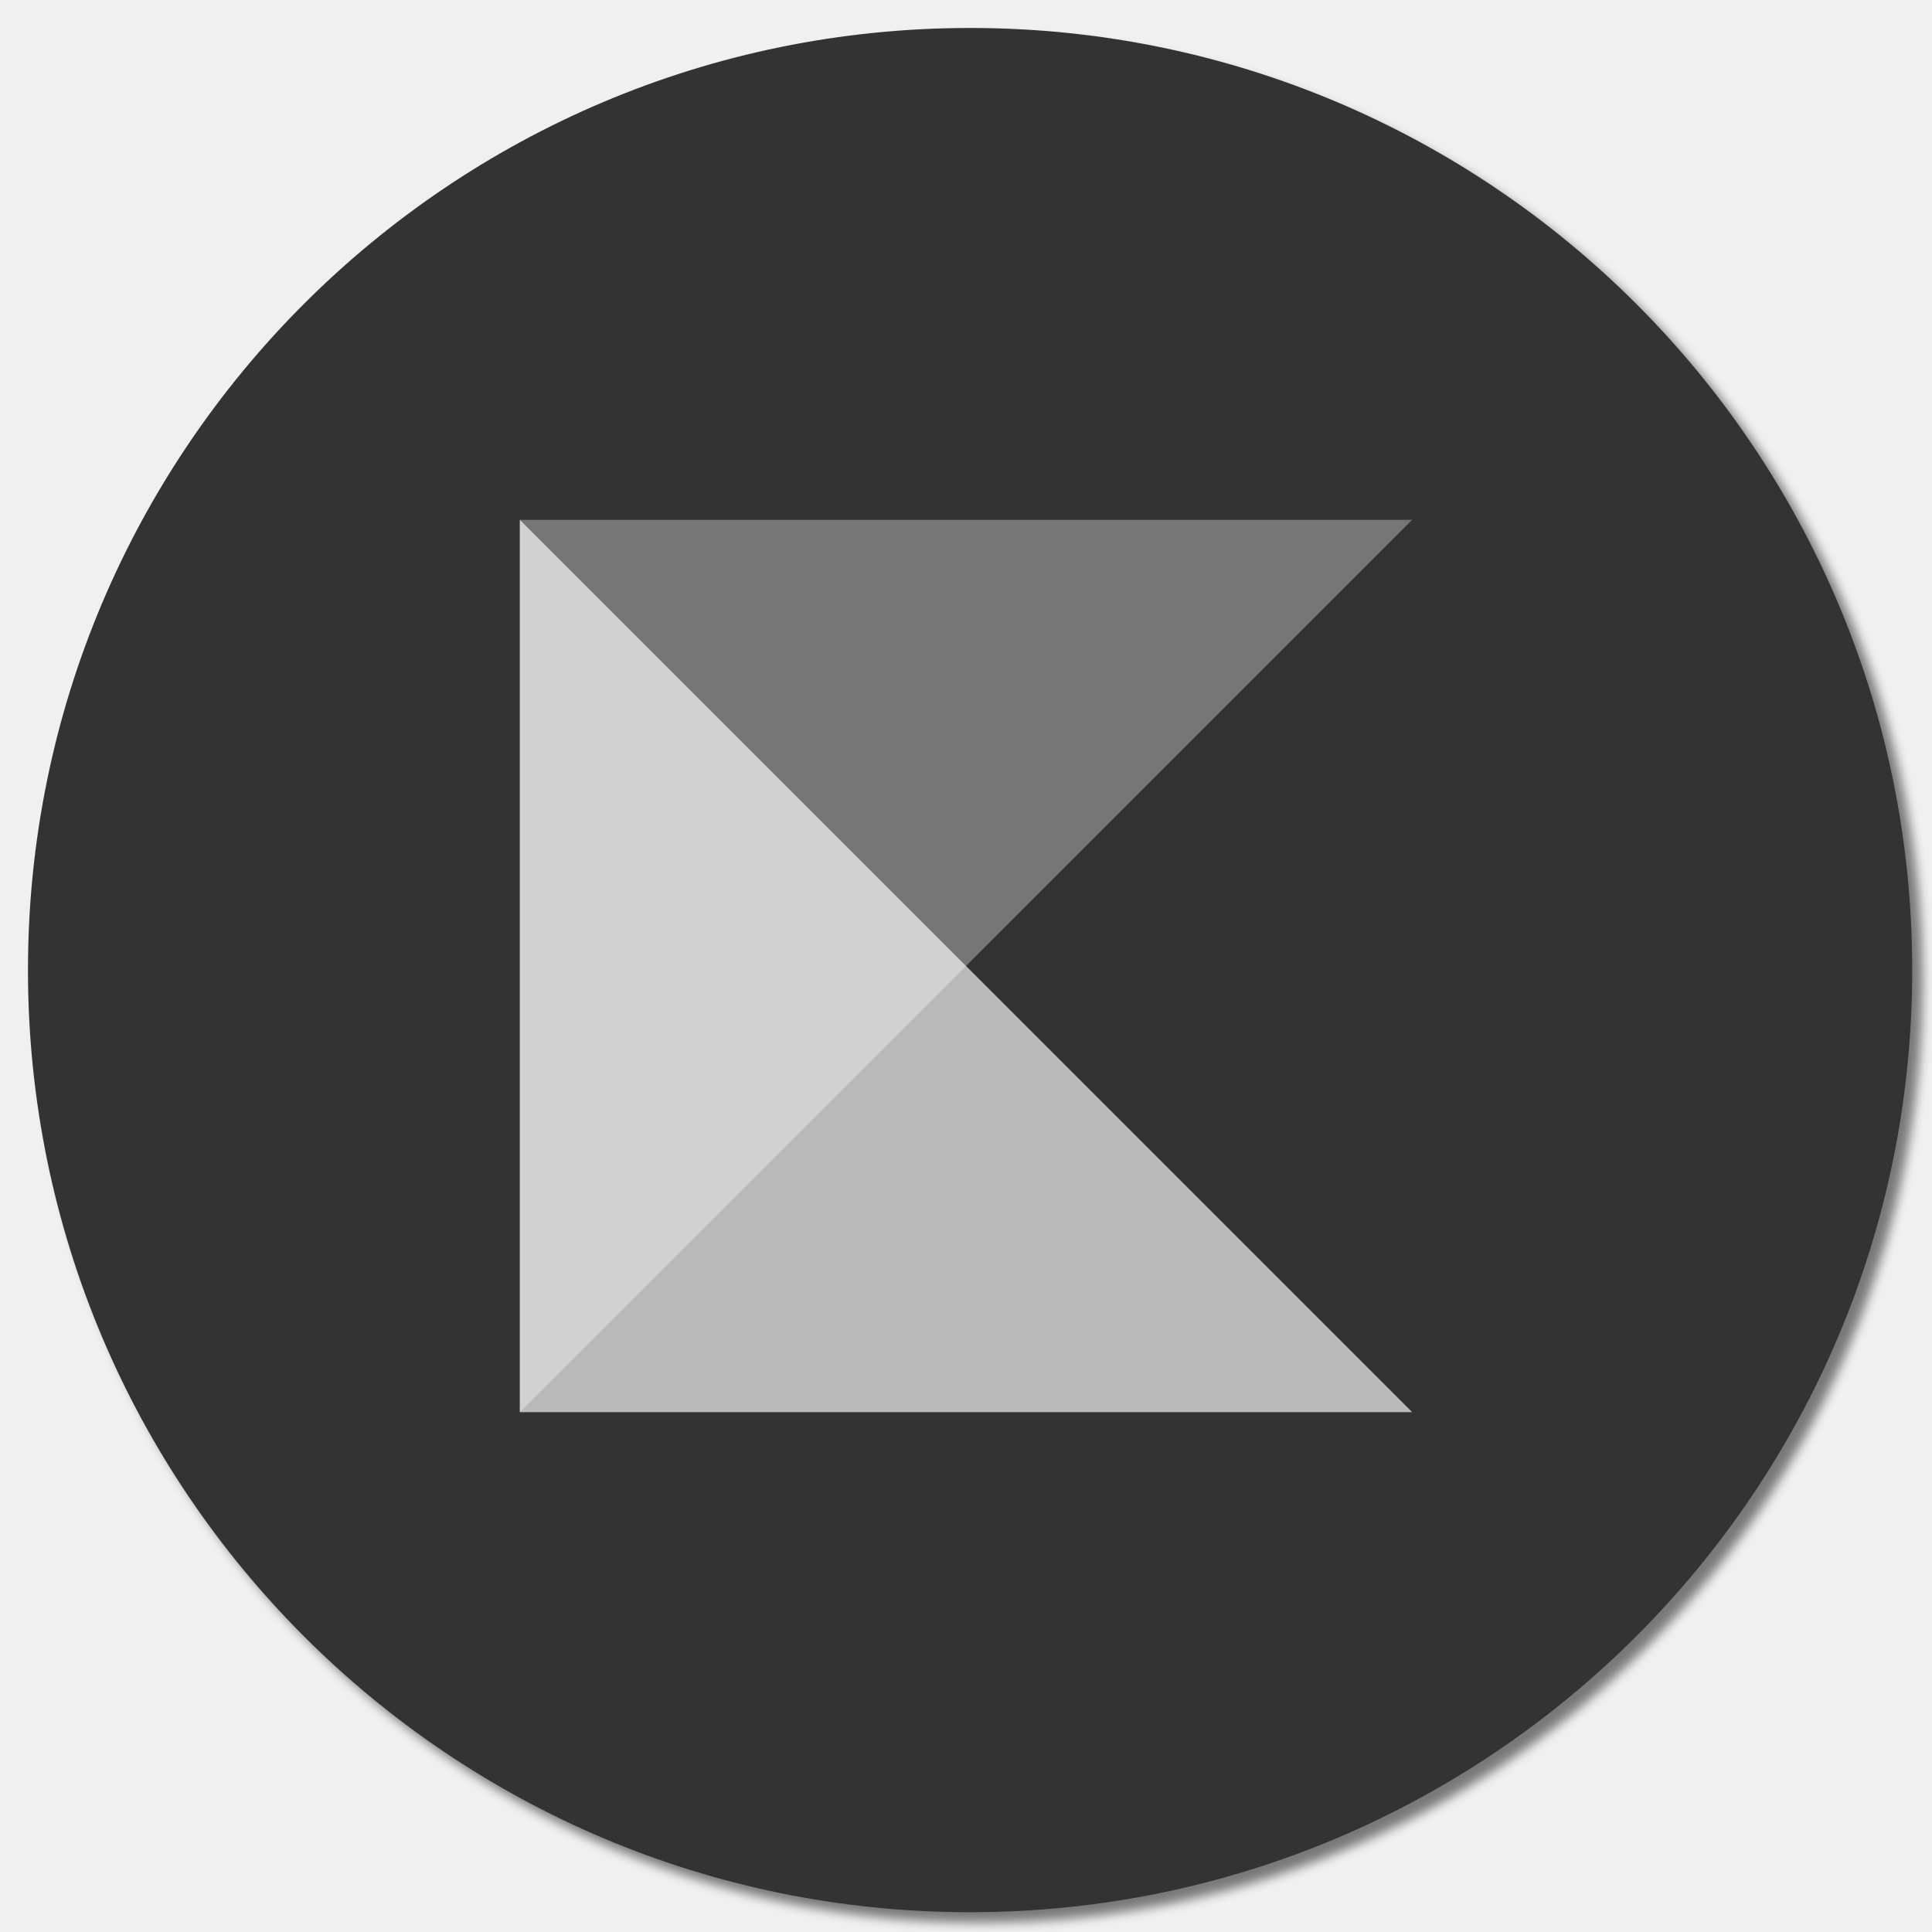
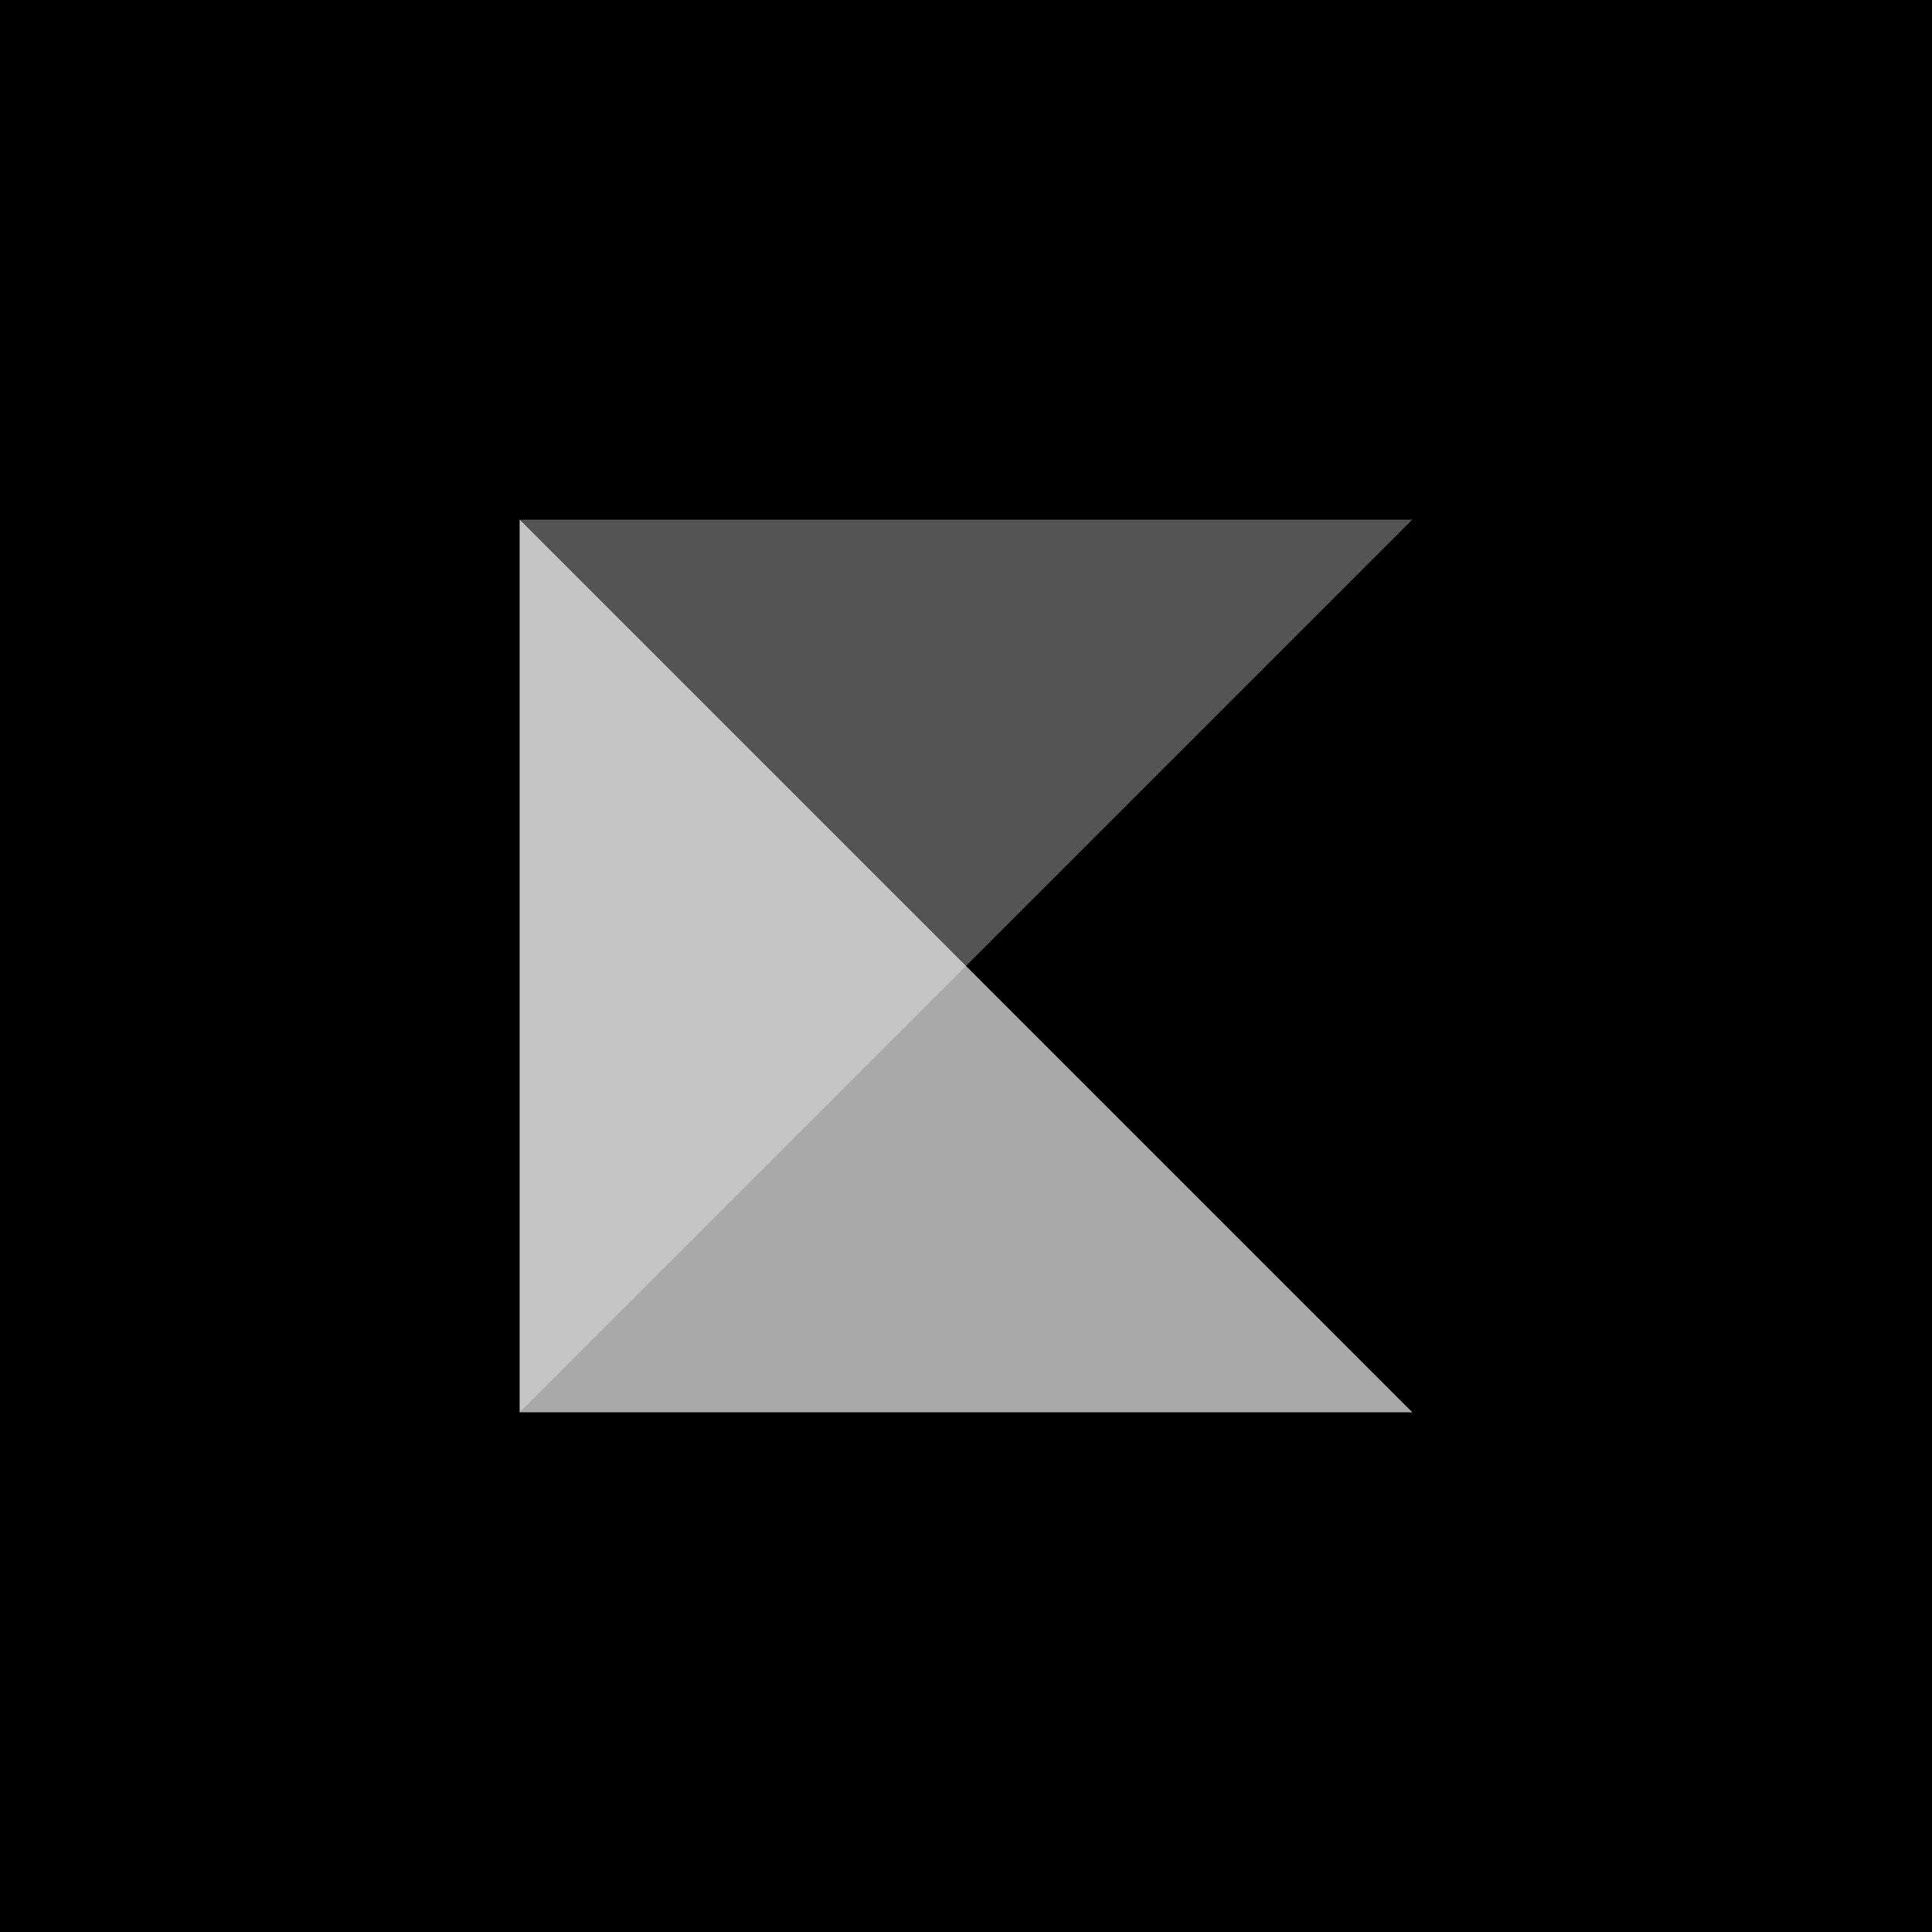
<svg xmlns="http://www.w3.org/2000/svg" id="Layer_1" data-name="Layer 1" viewBox="0 0 1080 1080" version="1.1" width="1080" height="1080">
  <defs id="defs4">
    <style id="style2">.cls-1{fill:#ff249c;}.cls-1,.cls-2{opacity:0.7;}.cls-2{fill:#4e24ff;}</style>
    <filter style="color-interpolation-filters:sRGB;" id="filter1227">
      <feFlood flood-opacity="0.498" flood-color="rgb(0,0,0)" result="flood" id="feFlood1217" />
      <feComposite in="flood" in2="SourceGraphic" operator="in" result="composite1" id="feComposite1219" />
      <feGaussianBlur in="composite1" stdDeviation="3" result="blur" id="feGaussianBlur1221" />
      <feOffset dx="6" dy="6" result="offset" id="feOffset1223" />
      <feComposite in="SourceGraphic" in2="offset" operator="over" result="composite2" id="feComposite1225" />
    </filter>
  </defs>
-   <ellipse style="fill:#333333;fill-opacity:1;stroke-width:0.998;filter:url(#filter1227)" id="path819" cx="542.288" cy="542.288" rx="540" ry="540" transform="matrix(0.9752825,0,0,0.9752825,13.40401,13.40401)" />
+   <rect style="fill:#000000;fill-opacity:1" id="rect825" width="1514.746" height="1514.746" x="-217.373" y="-219.661" />
  <polygon class="cls-2" points="0,1080 815.15,0 0,0 " id="polygon10" transform="matrix(0.6119285,0,0,0.4618644,290.5932,290.5932)" style="opacity:0.7;fill:#ffffff;fill-opacity:0.472" />
  <polygon class="cls-1" points="0,0 815.15,1080 0,1080 " id="polygon8" transform="matrix(0.6119285,0,0,0.4618644,290.5932,290.5932)" style="opacity:0.7;fill:#ffffff;fill-opacity:0.942" />
</svg>
